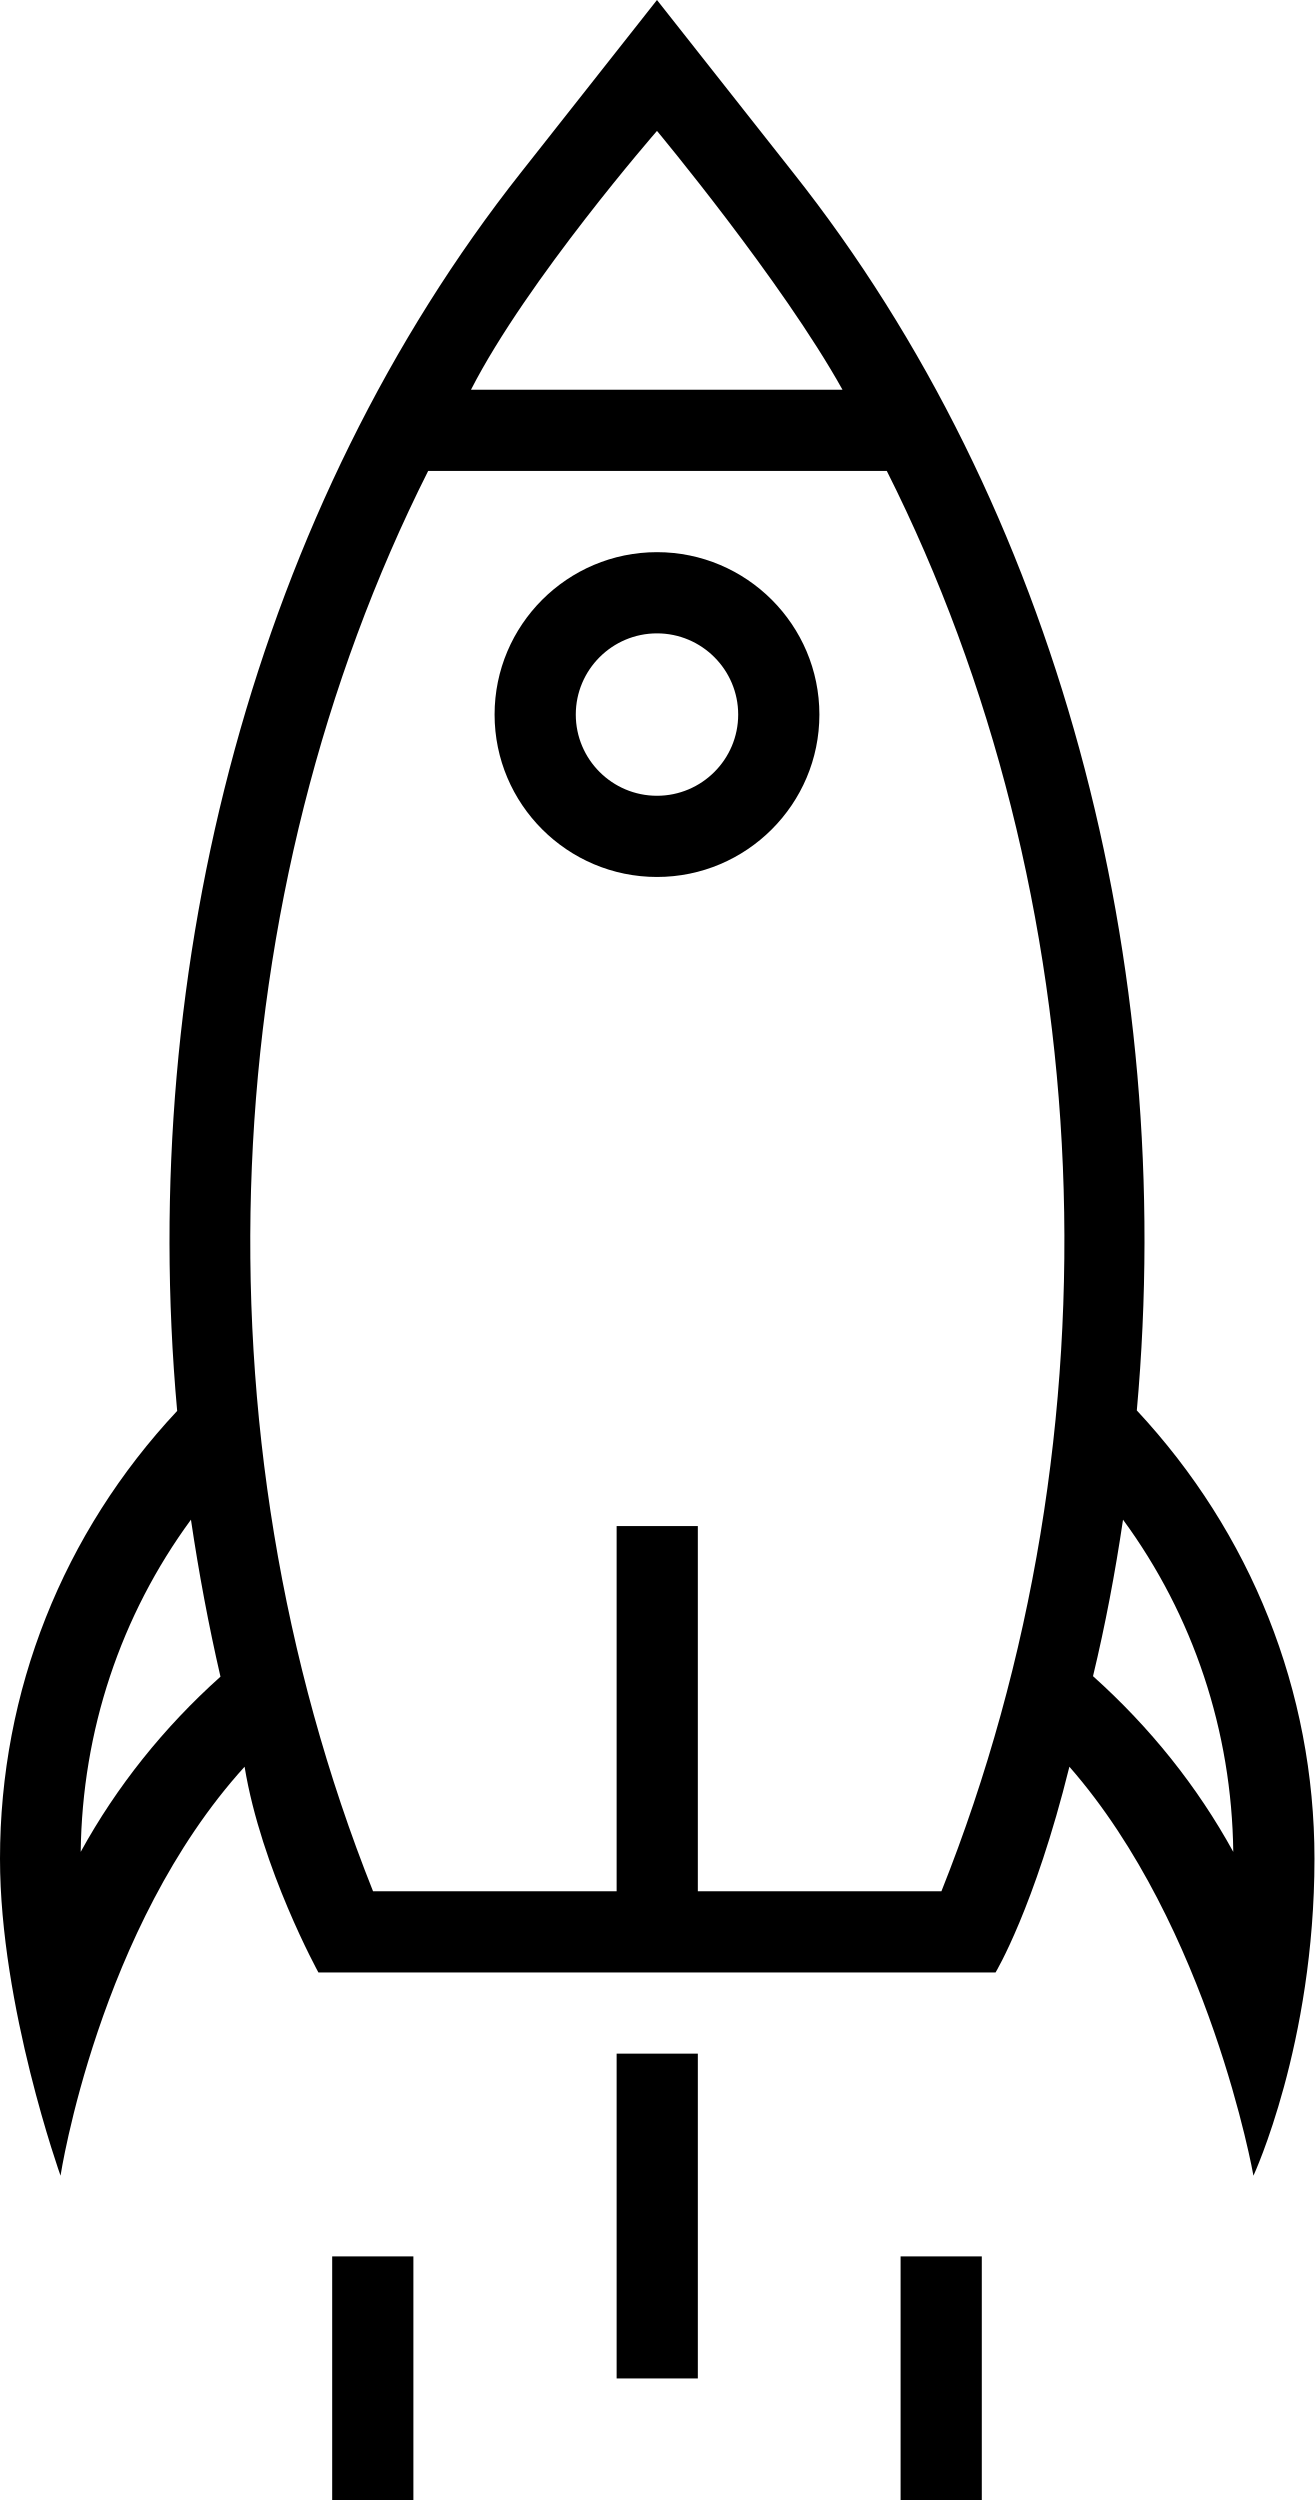
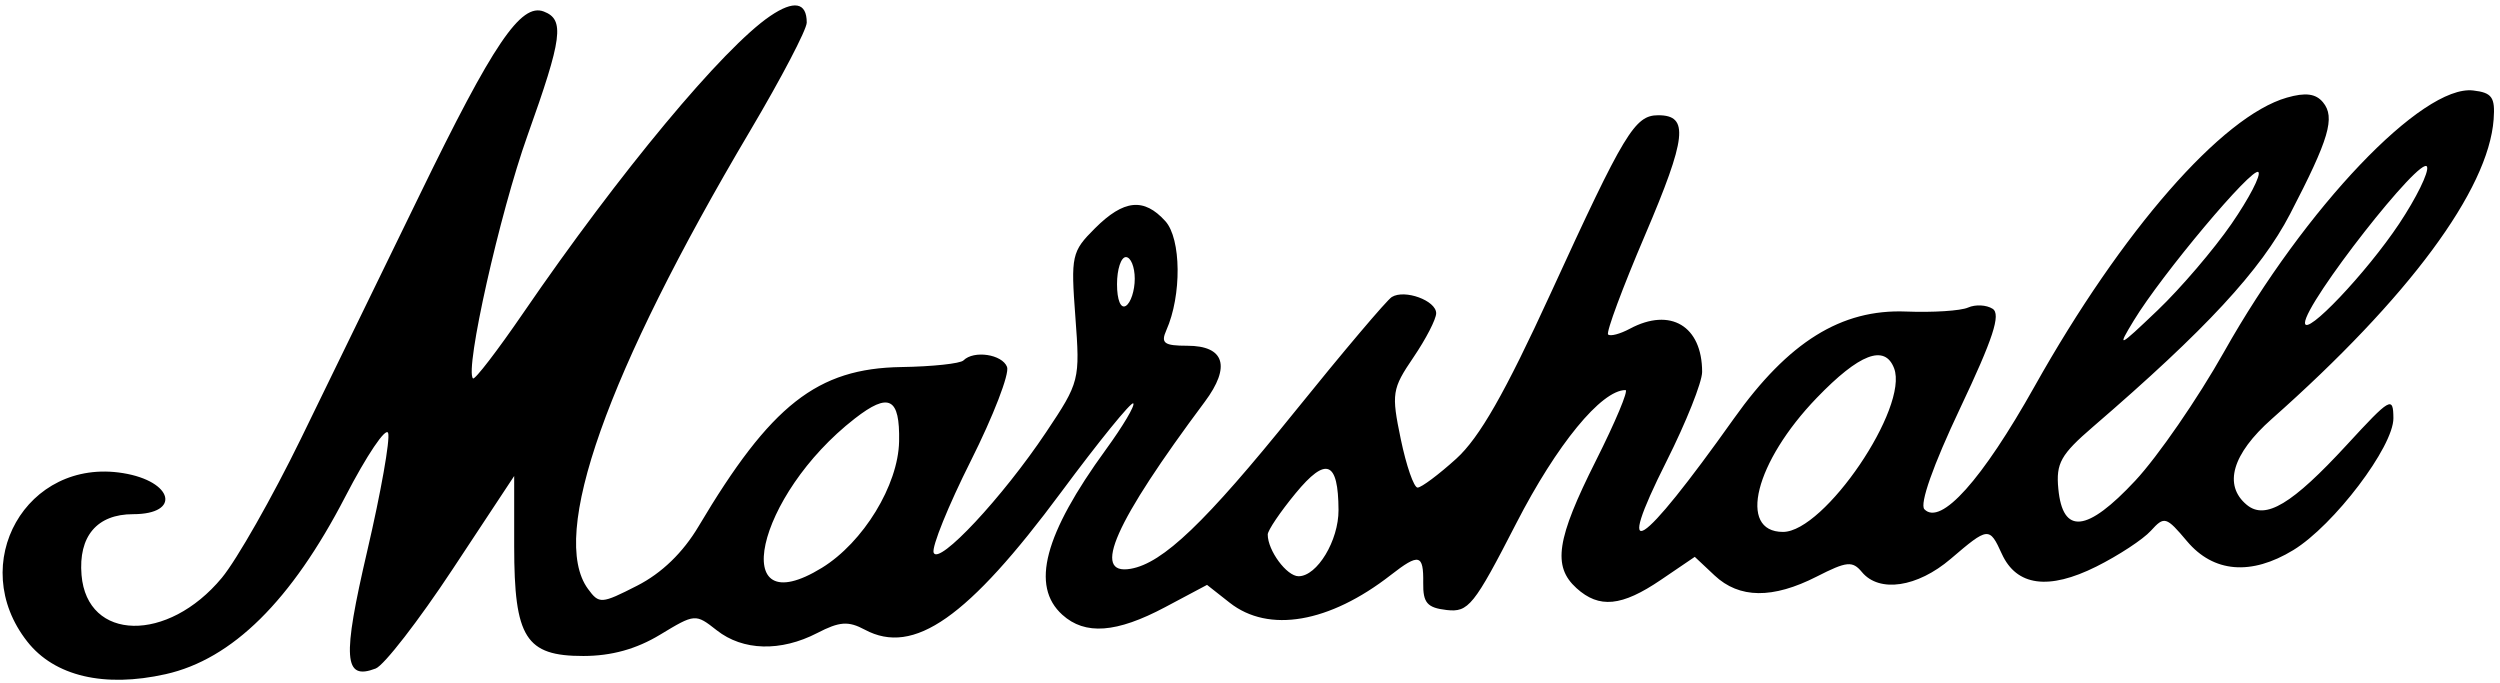
- <svg xmlns="http://www.w3.org/2000/svg" version="1.1" id="Layer_1" x="0px" y="0px" viewBox="0 0 267.1 508" style="enable-background:new 0 0 267.1 508;" xml:space="preserve">
-   <g>
-     <path d="M231,286.6c8.2-90.9-16-183.6-69.9-251.6L133.5,0l-27.6,35C52.1,103.1,27.8,195.8,36,286.7c-23.2,24.8-36,56.9-36,91   c0,30,12.3,64.4,12.3,64.4S20,391.7,49.7,359c3.4,20.7,15,41.8,15,41.8h137.6c0,0,7.9-13.1,15-41.8c28.5,32.6,37.4,83.1,37.4,83.1   s12.4-26.7,12.4-64.4C267.1,343.6,254.2,311.5,231,286.6z M16.4,376.3c0.3-24.6,8.1-48,22.4-67.5c1.6,10.8,3.6,21.5,6,31.9   C33.3,351,23.7,363,16.4,376.3z M133.5,26.6c0,0,25.4,30.5,37.7,52.6H95.7C107.1,56.9,133.5,26.6,133.5,26.6z M191.3,384.3h-49.5   v-74.2h-16.5v74.2H75.8C38.4,290.5,43.8,181.6,87,95.7h93.2C223.4,181.6,228.7,290.5,191.3,384.3z M222.1,340.6   c2.5-10.4,4.5-21,6.1-31.8c14.3,19.5,22.1,42.9,22.4,67.5C243.3,363,233.7,351,222.1,340.6z" />
-     <path d="M133.5,112.2c-18.2,0-33,14.8-33,33s14.8,33,33,33s33-14.8,33-33S151.7,112.2,133.5,112.2z M133.5,161.7   c-9.1,0-16.5-7.4-16.5-16.5s7.4-16.5,16.5-16.5s16.5,7.4,16.5,16.5S142.6,161.7,133.5,161.7z" />
-     <rect x="125.3" y="417.3" width="16.5" height="66" />
-     <rect x="183" y="458.5" width="16.5" height="49.5" />
-     <rect x="67.5" y="458.5" width="16.5" height="49.5" />
-   </g>
+ <svg xmlns="http://www.w3.org/2000/svg" width="282" height="77" viewBox="0 0 282 77" fill="none">
+   <path fill-rule="evenodd" clip-rule="evenodd" d="M86.879 1.807C81.568 5.409 69.871 19.472 59.043 35.275C56.113 39.551 53.553 42.886 53.353 42.686C52.403 41.736 56.373 24.039 59.496 15.302C63.441 4.264 63.712 2.21 61.34 1.3C58.751 0.307 55.637 4.909 47.332 22C43.189 30.525 37.162 42.9 33.937 49.5C30.713 56.1 26.703 63.154 25.026 65.176C18.921 72.535 9.824 72.357 9.197 64.867C8.831 60.491 10.94 58 15.012 58C20.465 58 19.551 54.288 13.872 53.367C2.984 51.6 -3.826 63.595 3.08 72.374C6.149 76.276 11.756 77.597 18.678 76.048C26.199 74.364 32.863 67.78 38.953 56.016C41.368 51.35 43.541 48.124 43.782 48.846C44.023 49.568 42.966 55.534 41.435 62.104C38.591 74.303 38.767 76.794 42.378 75.408C43.321 75.047 47.221 70.013 51.046 64.221L58 53.692V61.623C58 71.945 59.298 74.002 65.807 73.995C68.985 73.991 71.779 73.215 74.464 71.59C78.388 69.215 78.452 69.21 80.849 71.096C83.802 73.419 88.065 73.535 92.186 71.404C94.709 70.099 95.689 70.031 97.559 71.032C103.074 73.983 109.179 69.702 119.715 55.496C123.957 49.775 127.611 45.277 127.834 45.5C128.057 45.724 126.669 48.065 124.749 50.703C117.781 60.28 116.244 66.101 119.829 69.345C122.397 71.669 125.936 71.407 131.427 68.488L136.153 65.975L138.711 67.988C143.106 71.444 149.945 70.267 156.885 64.859C160.068 62.378 160.586 62.504 160.539 65.75C160.507 68 160.987 68.556 163.176 68.809C165.643 69.094 166.255 68.333 171.035 59.027C175.597 50.145 180.636 44 183.356 44C183.722 44 182.217 47.59 180.011 51.978C175.571 60.809 175.105 63.88 177.829 66.345C180.39 68.663 182.928 68.413 187.353 65.406L191.171 62.812L193.4 64.906C196.191 67.528 199.965 67.569 204.942 65.03C208.313 63.31 208.959 63.246 210.025 64.53C211.985 66.892 216.279 66.253 220.038 63.041C224.278 59.416 224.407 59.404 225.805 62.472C227.463 66.11 231.081 66.599 236.459 63.913C238.967 62.661 241.739 60.841 242.618 59.87C244.133 58.196 244.346 58.258 246.697 61.052C249.679 64.595 253.93 64.95 258.683 62.052C263.264 59.259 270.005 50.369 269.976 47.16C269.953 44.657 269.642 44.836 264.726 50.175C258.543 56.889 255.538 58.691 253.436 56.947C250.767 54.731 251.789 51.211 256.25 47.262C271.685 33.599 280.698 21.429 281.283 13.463C281.466 10.968 281.1 10.453 278.972 10.205C273.251 9.537 260.027 23.414 250.872 39.693C247.917 44.946 243.412 51.482 240.86 54.217C235.406 60.062 232.679 60.35 232.179 55.135C231.902 52.256 232.451 51.274 236.088 48.143C248.819 37.181 255.02 30.487 258.314 24.15C262.729 15.658 263.442 13.237 262.031 11.537C261.216 10.556 260.065 10.408 257.953 11.013C250.624 13.115 239.351 26.02 229.499 43.586C223.575 54.148 218.918 59.344 217.074 57.447C216.508 56.865 218.056 52.482 221.093 46.07C224.827 38.187 225.725 35.442 224.767 34.83C224.07 34.385 222.825 34.323 222 34.691C221.175 35.059 218.025 35.262 215 35.141C207.702 34.85 201.731 38.562 195.584 47.211C184.965 62.152 181.928 64.076 187.989 52.022C190.195 47.634 192 43.105 192 41.956C192 36.771 188.424 34.632 183.849 37.081C182.738 37.676 181.633 37.966 181.394 37.727C181.155 37.488 183.024 32.457 185.549 26.548C190.264 15.51 190.543 13 187.054 13C184.403 13 183.248 14.912 174.914 33.093C169.757 44.342 166.882 49.377 164.259 51.75C162.283 53.538 160.324 55 159.904 55C159.485 55 158.632 52.543 158.008 49.539C156.938 44.383 157.017 43.869 159.437 40.307C160.847 38.233 162 35.996 162 35.335C162 33.904 158.448 32.605 156.993 33.504C156.43 33.852 151.477 39.707 145.988 46.515C135.954 58.959 131.171 63.532 127.536 64.16C123.079 64.931 125.739 58.939 135.898 45.322C138.866 41.344 138.134 39 133.924 39C131.306 39 130.915 38.71 131.563 37.25C133.307 33.322 133.248 26.932 131.45 24.945C129.035 22.276 126.768 22.506 123.515 25.75C120.883 28.375 120.782 28.83 121.302 35.751C121.837 42.877 121.78 43.102 118.004 48.751C113.09 56.104 105.859 63.845 105.313 62.338C105.081 61.698 106.97 57.037 109.511 51.978C112.051 46.92 113.89 42.155 113.596 41.391C113.049 39.964 109.849 39.484 108.68 40.653C108.321 41.013 105.169 41.35 101.677 41.403C92.187 41.548 86.943 45.665 78.803 59.366C77.037 62.339 74.645 64.65 71.872 66.065C67.817 68.134 67.582 68.149 66.319 66.422C61.926 60.413 68.409 42.108 84.624 14.738C88.131 8.818 91 3.332 91 2.547C91 0.25 89.557 -0.009 86.879 1.807ZM270.637 25.22C266.949 30.767 260 38.083 260 36.419C260 34.163 273.247 17.242 273.775 18.825C273.979 19.438 272.567 22.316 270.637 25.22ZM251.714 25.25C249.723 28.137 245.972 32.525 243.378 35C238.923 39.251 238.773 39.315 240.685 36.166C243.841 30.966 254.088 18.754 254.744 19.41C255.068 19.734 253.704 22.362 251.714 25.25ZM128 31.441C128 32.784 127.55 34.16 127 34.5C126.417 34.861 126 33.844 126 32.059C126 30.377 126.45 29 127 29C127.55 29 128 30.098 128 31.441ZM213.653 41.538C215.343 45.943 205.803 60 201.123 60C195.976 60 197.966 52.103 204.936 44.873C209.733 39.896 212.602 38.798 213.653 41.538ZM101.418 49.799C101.318 54.731 97.375 61.184 92.71 64.05C81.997 70.629 85.242 55.9 96.419 47.214C100.283 44.212 101.517 44.85 101.418 49.799ZM150.985 57.527C151.002 60.973 148.574 65 146.478 65C145.144 65 143 62.1 143 60.294C143 59.833 144.413 57.741 146.14 55.646C149.591 51.459 150.957 51.99 150.985 57.527Z" fill="black" />
</svg>
